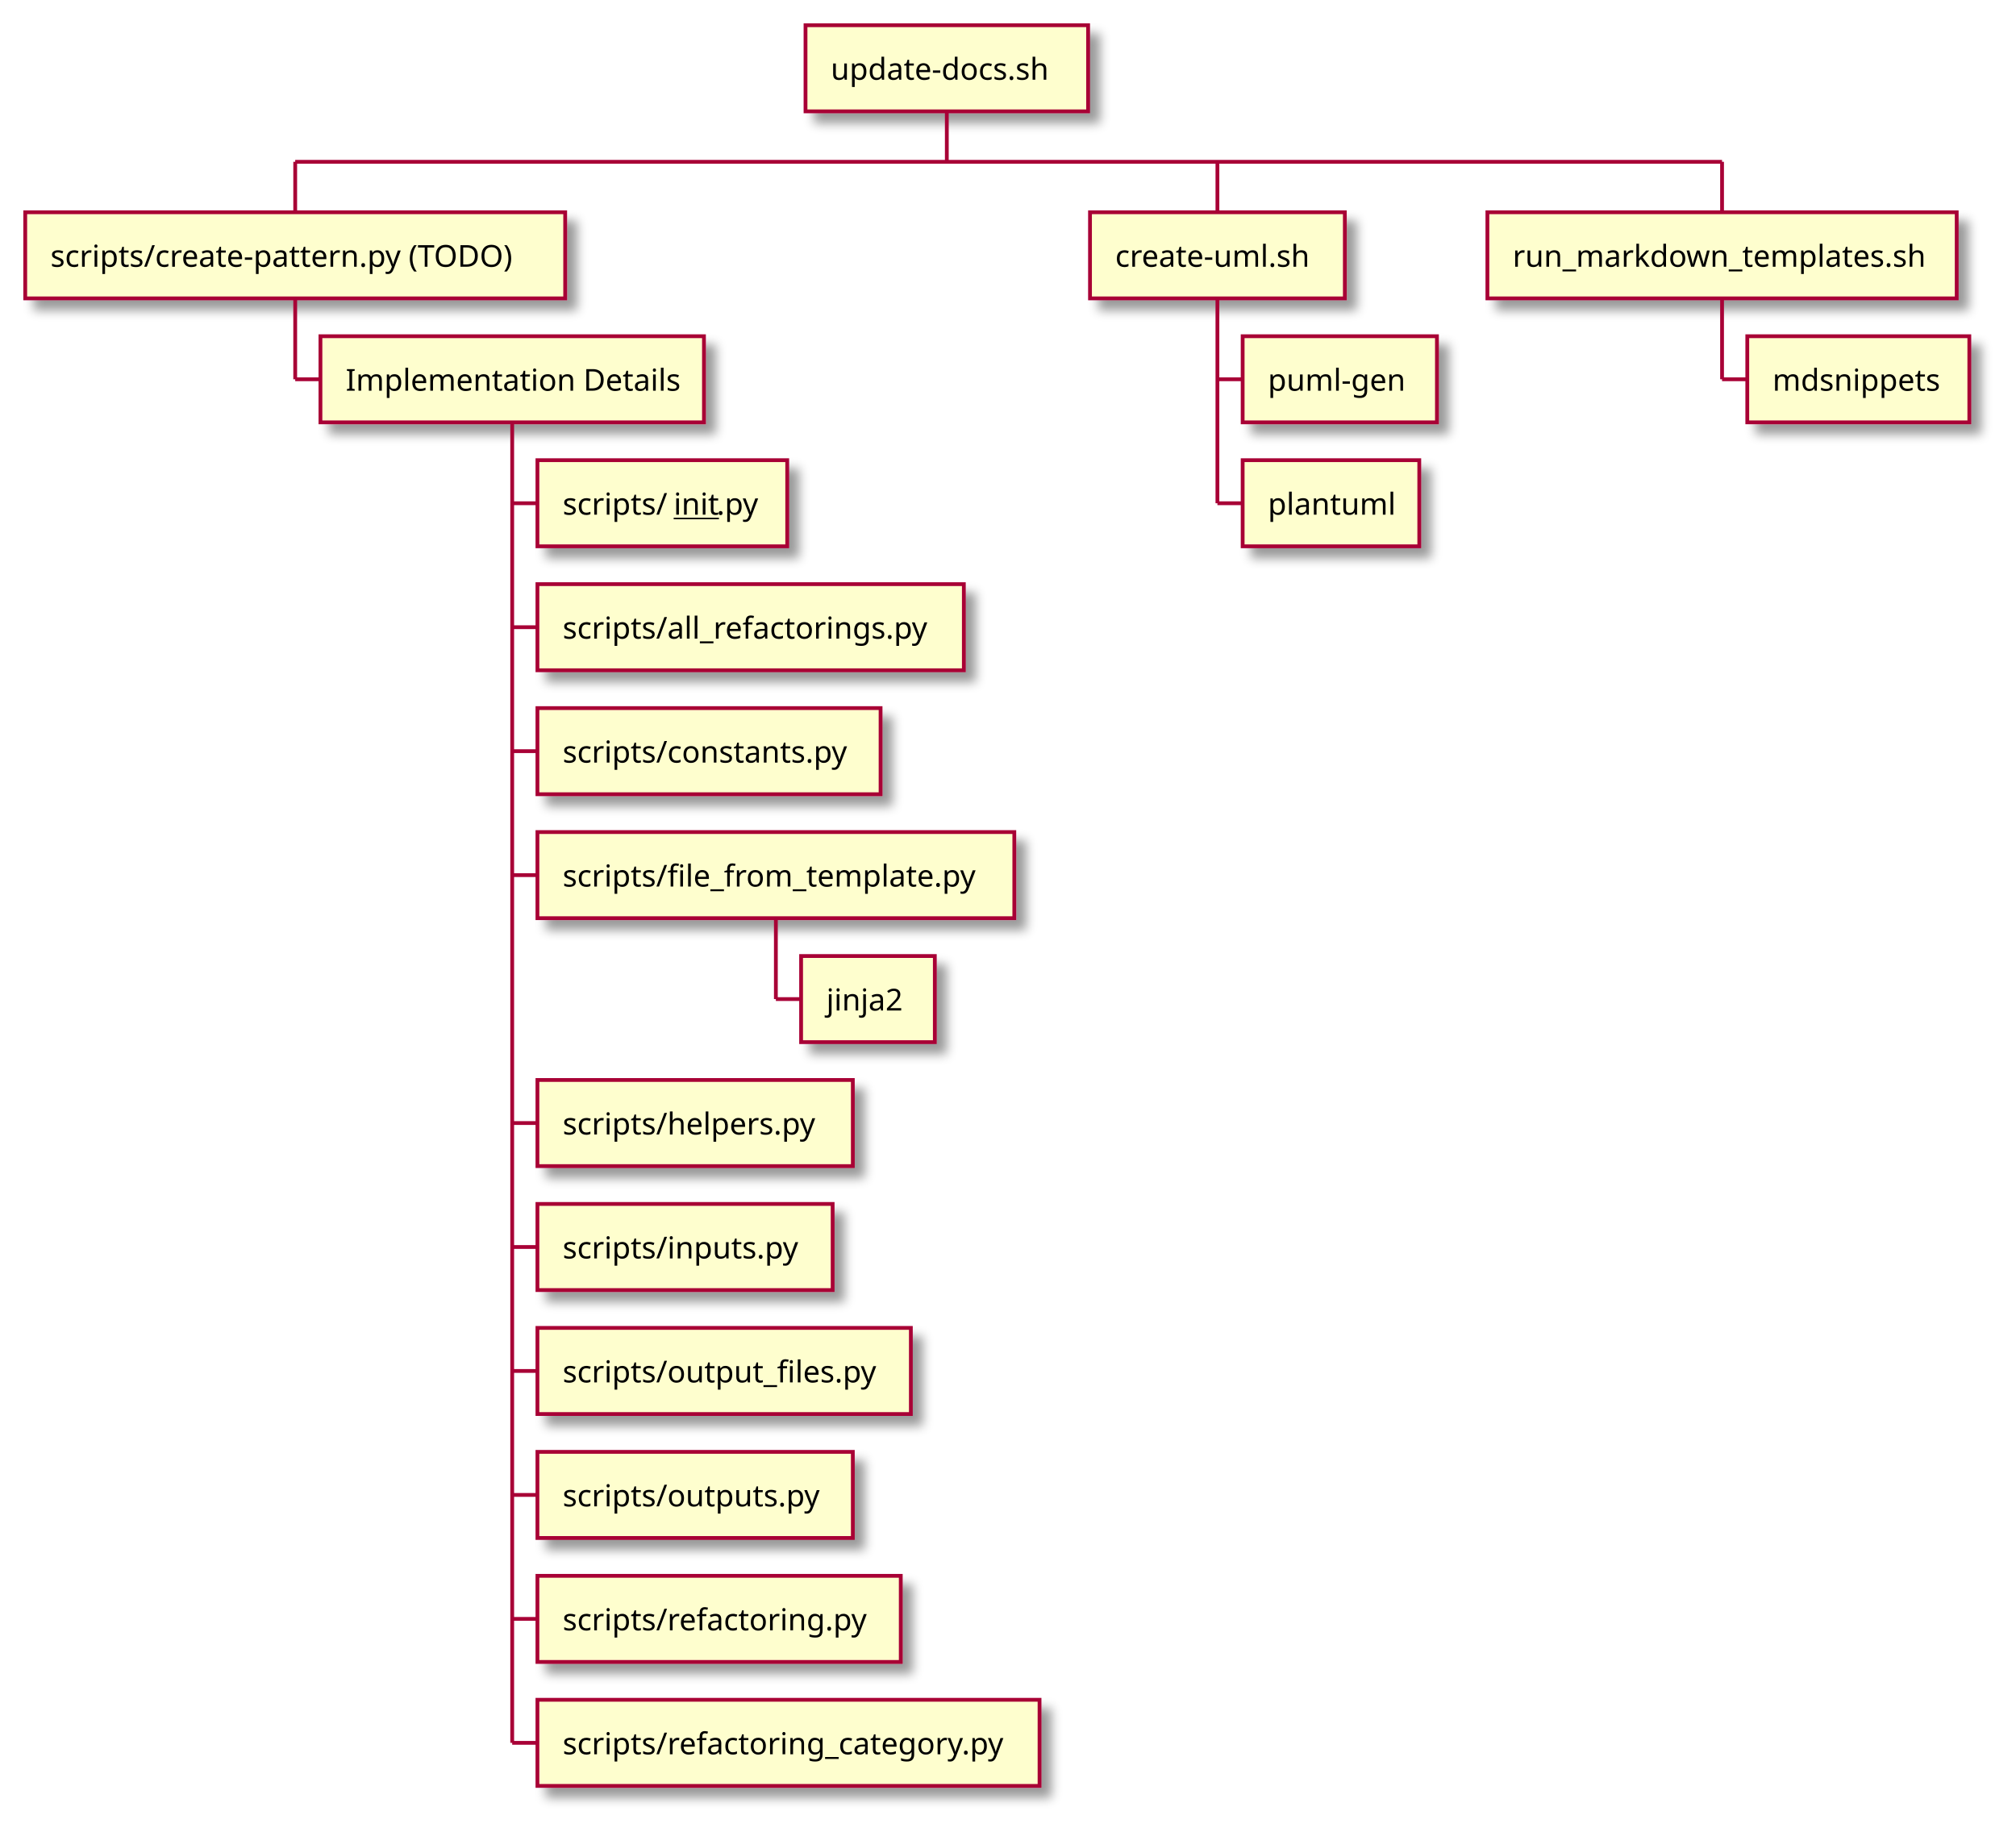
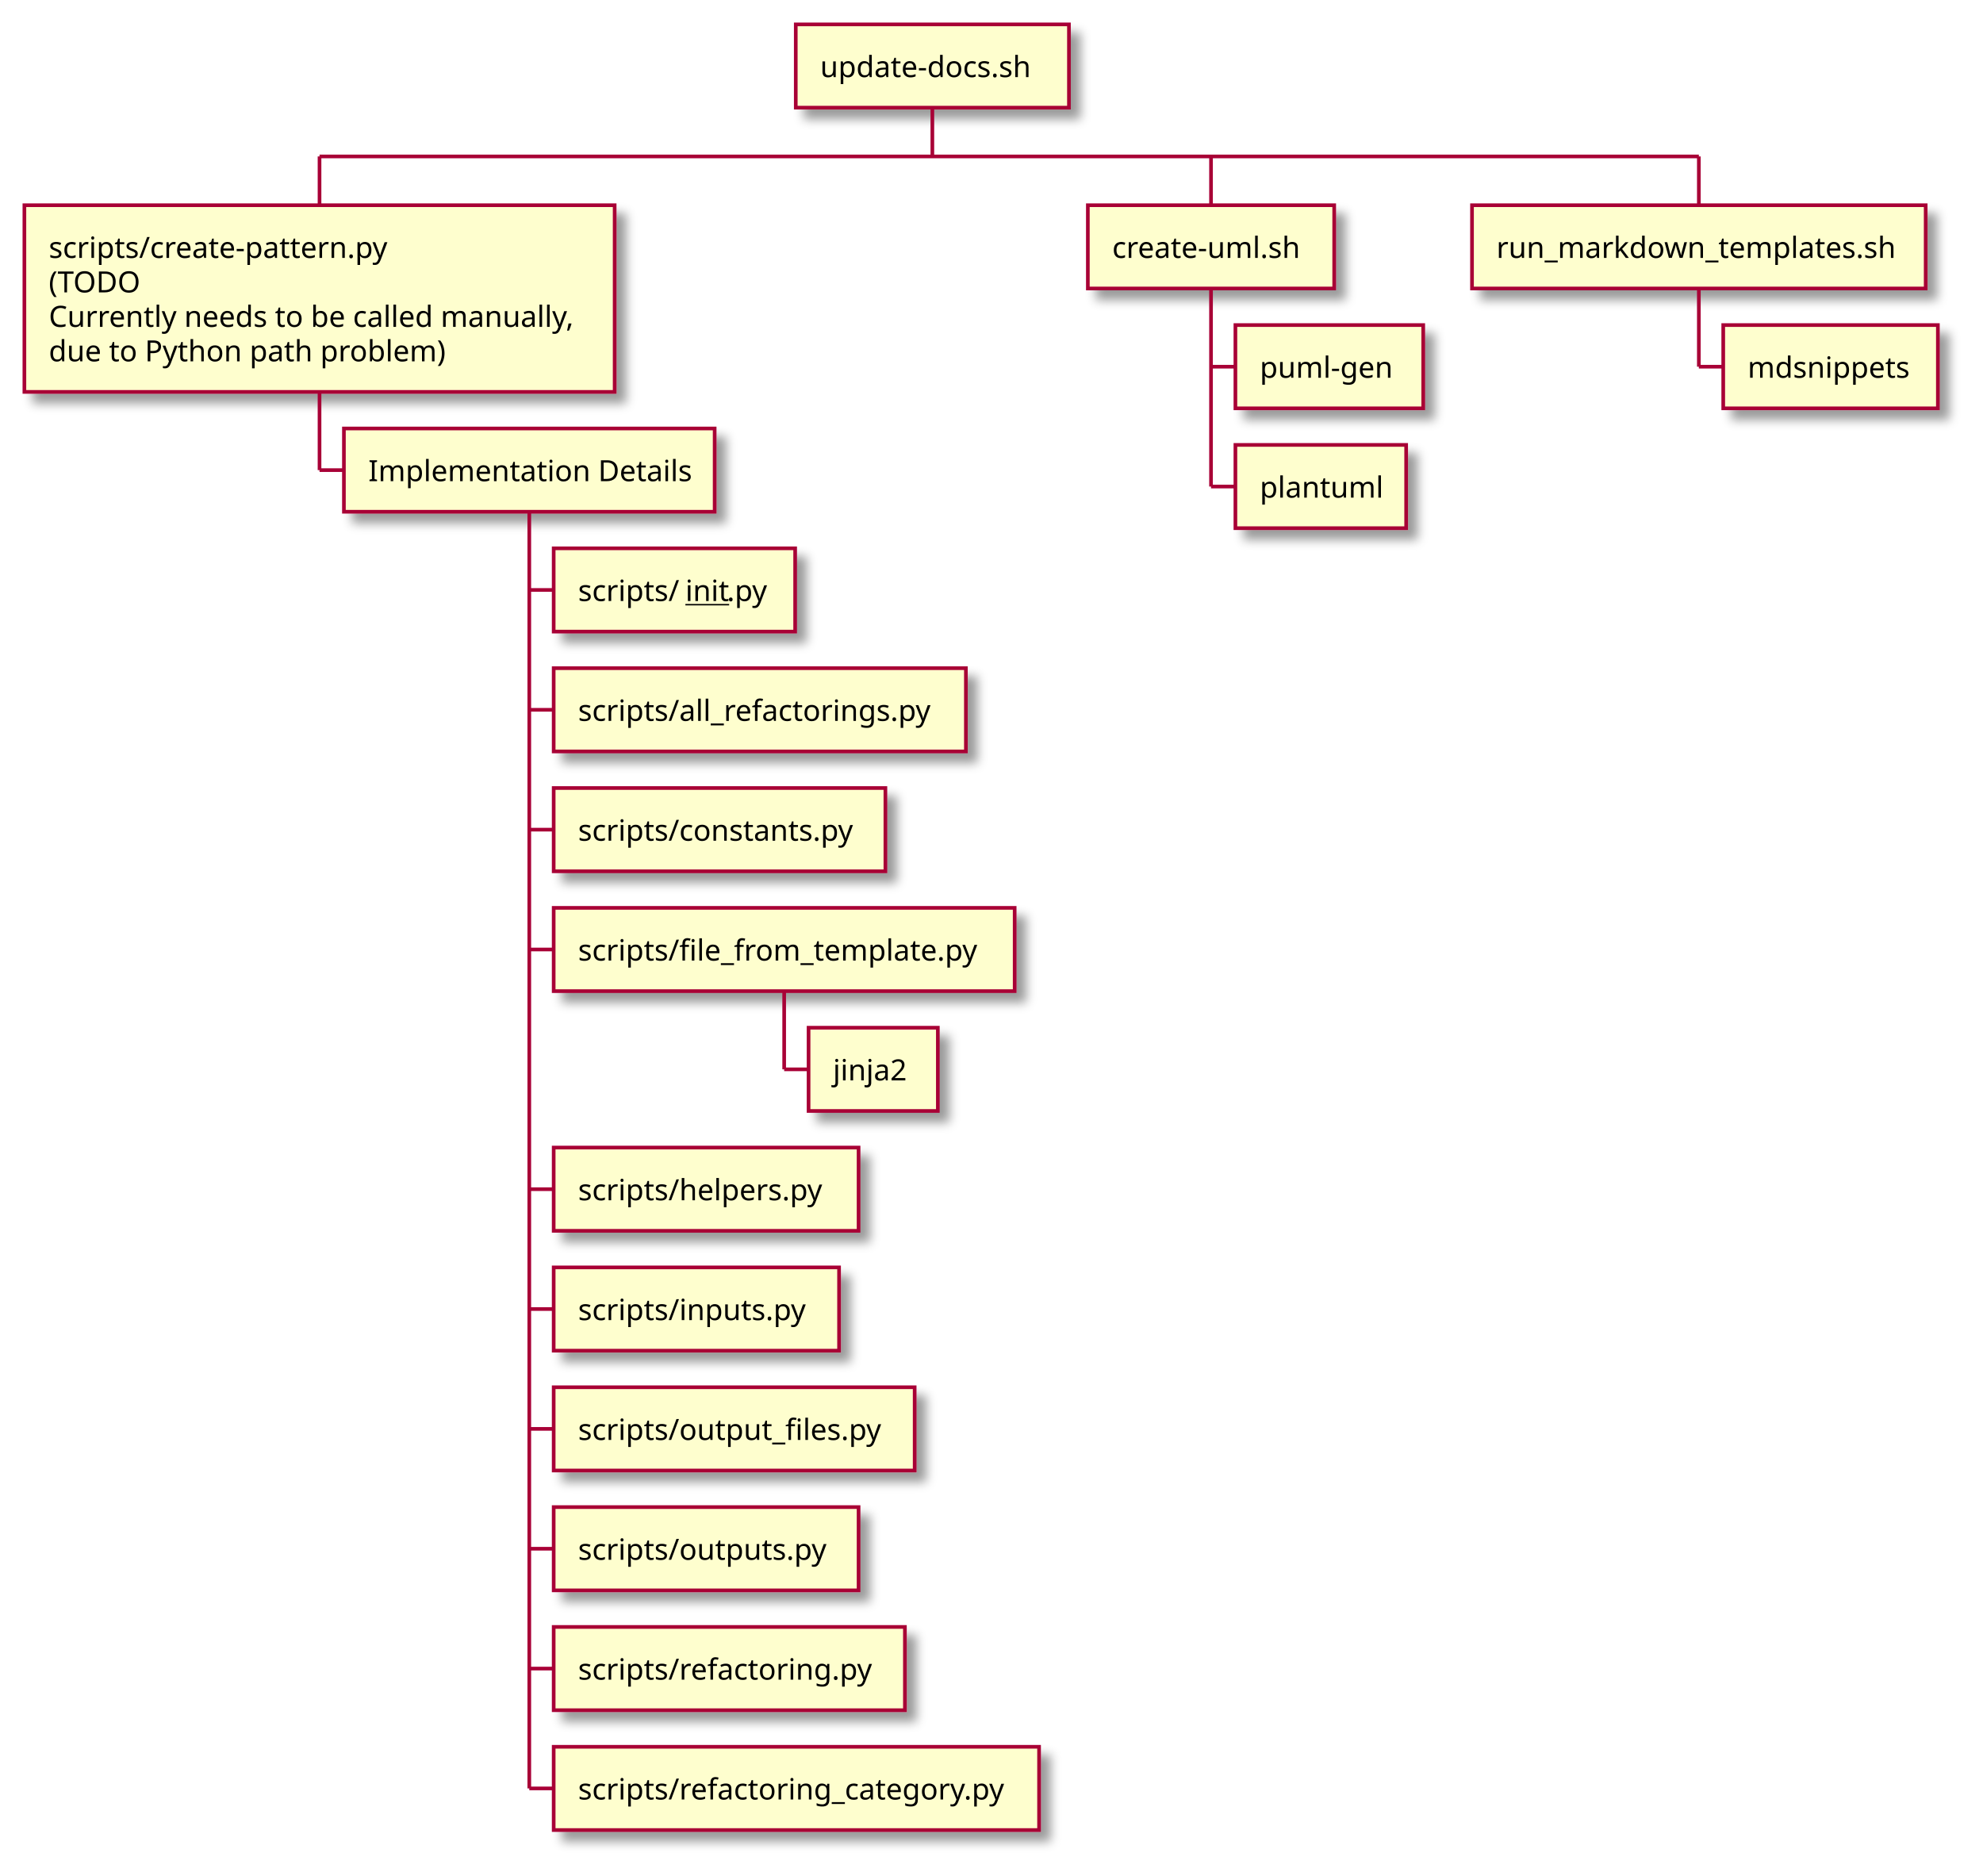
- <svg xmlns="http://www.w3.org/2000/svg" contentScriptType="application/ecmascript" contentStyleType="text/css" height="726px" preserveAspectRatio="none" style="width:799px;height:726px;" version="1.1" viewBox="0 0 799 726" width="799px" zoomAndPan="magnify">
+ <svg xmlns="http://www.w3.org/2000/svg" contentScriptType="application/ecmascript" contentStyleType="text/css" height="769px" preserveAspectRatio="none" style="width:813px;height:769px;" version="1.1" viewBox="0 0 813 769" width="813px" zoomAndPan="magnify">
  <defs>
-     <filter height="300%" id="flvr2f2puxbvm" width="300%" x="-1" y="-1">
+     <filter height="300%" id="fpa18fpytzkcc" width="300%" x="-1" y="-1">
      <feGaussianBlur result="blurOut" stdDeviation="2.0" />
      <feColorMatrix in="blurOut" result="blurOut2" type="matrix" values="0 0 0 0 0 0 0 0 0 0 0 0 0 0 0 0 0 0 .4 0" />
      <feOffset dx="4.0" dy="4.0" in="blurOut2" result="blurOut3" />
      <feBlend in="SourceGraphic" in2="blurOut3" mode="normal" />
    </filter>
  </defs>
  <g>
-     <rect fill="#FEFECE" filter="url(#flvr2f2puxbvm)" height="34.133" style="stroke:#A80036;stroke-width:1.5;" width="112" x="319.25" y="10" />
-     <text fill="#000000" font-family="sans-serif" font-size="12" lengthAdjust="spacing" textLength="92" x="329.25" y="31.602">update-docs.sh</text>
-     <line style="stroke:#A80036;stroke-width:1.5;" x1="375.25" x2="375.25" y1="44.133" y2="64.133" />
-     <line style="stroke:#A80036;stroke-width:1.5;" x1="117" x2="117" y1="64.133" y2="84.133" />
-     <rect fill="#FEFECE" filter="url(#flvr2f2puxbvm)" height="34.133" style="stroke:#A80036;stroke-width:1.5;" width="214" x="10" y="84.133" />
-     <text fill="#000000" font-family="sans-serif" font-size="12" lengthAdjust="spacing" textLength="194" x="20" y="105.734">scripts/create-pattern.py (TODO)</text>
-     <line style="stroke:#A80036;stroke-width:1.5;" x1="117" x2="127" y1="150.332" y2="150.332" />
-     <rect fill="#FEFECE" filter="url(#flvr2f2puxbvm)" height="34.133" style="stroke:#A80036;stroke-width:1.5;" width="152" x="127" y="133.266" />
-     <text fill="#000000" font-family="sans-serif" font-size="12" lengthAdjust="spacing" textLength="132" x="137" y="154.867">Implementation Details</text>
-     <line style="stroke:#A80036;stroke-width:1.5;" x1="203" x2="213" y1="199.465" y2="199.465" />
-     <rect fill="#FEFECE" filter="url(#flvr2f2puxbvm)" height="34.133" style="stroke:#A80036;stroke-width:1.5;" width="99" x="213" y="182.398" />
-     <text fill="#000000" font-family="sans-serif" font-size="12" lengthAdjust="spacing" textLength="44" x="223" y="204">scripts/</text>
-     <text fill="#000000" font-family="sans-serif" font-size="12" lengthAdjust="spacing" text-decoration="underline" textLength="17" x="267" y="204">init</text>
-     <text fill="#000000" font-family="sans-serif" font-size="12" lengthAdjust="spacing" textLength="18" x="284" y="204">.py</text>
-     <line style="stroke:#A80036;stroke-width:1.5;" x1="203" x2="213" y1="248.598" y2="248.598" />
-     <rect fill="#FEFECE" filter="url(#flvr2f2puxbvm)" height="34.133" style="stroke:#A80036;stroke-width:1.5;" width="169" x="213" y="231.531" />
-     <text fill="#000000" font-family="sans-serif" font-size="12" lengthAdjust="spacing" textLength="149" x="223" y="253.133">scripts/all_refactorings.py</text>
-     <line style="stroke:#A80036;stroke-width:1.5;" x1="203" x2="213" y1="297.731" y2="297.731" />
-     <rect fill="#FEFECE" filter="url(#flvr2f2puxbvm)" height="34.133" style="stroke:#A80036;stroke-width:1.5;" width="136" x="213" y="280.664" />
-     <text fill="#000000" font-family="sans-serif" font-size="12" lengthAdjust="spacing" textLength="116" x="223" y="302.266">scripts/constants.py</text>
-     <line style="stroke:#A80036;stroke-width:1.5;" x1="203" x2="213" y1="346.863" y2="346.863" />
-     <rect fill="#FEFECE" filter="url(#flvr2f2puxbvm)" height="34.133" style="stroke:#A80036;stroke-width:1.5;" width="189" x="213" y="329.797" />
-     <text fill="#000000" font-family="sans-serif" font-size="12" lengthAdjust="spacing" textLength="169" x="223" y="351.398">scripts/file_from_template.py</text>
-     <line style="stroke:#A80036;stroke-width:1.5;" x1="307.5" x2="317.5" y1="395.996" y2="395.996" />
-     <rect fill="#FEFECE" filter="url(#flvr2f2puxbvm)" height="34.133" style="stroke:#A80036;stroke-width:1.5;" width="53" x="317.5" y="378.93" />
-     <text fill="#000000" font-family="sans-serif" font-size="12" lengthAdjust="spacing" textLength="33" x="327.5" y="400.531">jinja2</text>
-     <line style="stroke:#A80036;stroke-width:1.5;" x1="307.5" x2="307.5" y1="363.93" y2="395.996" />
-     <line style="stroke:#A80036;stroke-width:1.5;" x1="203" x2="213" y1="445.129" y2="445.129" />
-     <rect fill="#FEFECE" filter="url(#flvr2f2puxbvm)" height="34.133" style="stroke:#A80036;stroke-width:1.5;" width="125" x="213" y="428.062" />
-     <text fill="#000000" font-family="sans-serif" font-size="12" lengthAdjust="spacing" textLength="105" x="223" y="449.664">scripts/helpers.py</text>
-     <line style="stroke:#A80036;stroke-width:1.5;" x1="203" x2="213" y1="494.262" y2="494.262" />
-     <rect fill="#FEFECE" filter="url(#flvr2f2puxbvm)" height="34.133" style="stroke:#A80036;stroke-width:1.5;" width="117" x="213" y="477.195" />
-     <text fill="#000000" font-family="sans-serif" font-size="12" lengthAdjust="spacing" textLength="97" x="223" y="498.797">scripts/inputs.py</text>
-     <line style="stroke:#A80036;stroke-width:1.5;" x1="203" x2="213" y1="543.394" y2="543.394" />
-     <rect fill="#FEFECE" filter="url(#flvr2f2puxbvm)" height="34.133" style="stroke:#A80036;stroke-width:1.5;" width="148" x="213" y="526.328" />
-     <text fill="#000000" font-family="sans-serif" font-size="12" lengthAdjust="spacing" textLength="128" x="223" y="547.93">scripts/output_files.py</text>
-     <line style="stroke:#A80036;stroke-width:1.5;" x1="203" x2="213" y1="592.527" y2="592.527" />
-     <rect fill="#FEFECE" filter="url(#flvr2f2puxbvm)" height="34.133" style="stroke:#A80036;stroke-width:1.5;" width="125" x="213" y="575.461" />
-     <text fill="#000000" font-family="sans-serif" font-size="12" lengthAdjust="spacing" textLength="105" x="223" y="597.062">scripts/outputs.py</text>
-     <line style="stroke:#A80036;stroke-width:1.5;" x1="203" x2="213" y1="641.66" y2="641.66" />
-     <rect fill="#FEFECE" filter="url(#flvr2f2puxbvm)" height="34.133" style="stroke:#A80036;stroke-width:1.5;" width="144" x="213" y="624.594" />
-     <text fill="#000000" font-family="sans-serif" font-size="12" lengthAdjust="spacing" textLength="124" x="223" y="646.195">scripts/refactoring.py</text>
-     <line style="stroke:#A80036;stroke-width:1.5;" x1="203" x2="213" y1="690.793" y2="690.793" />
-     <rect fill="#FEFECE" filter="url(#flvr2f2puxbvm)" height="34.133" style="stroke:#A80036;stroke-width:1.5;" width="199" x="213" y="673.727" />
-     <text fill="#000000" font-family="sans-serif" font-size="12" lengthAdjust="spacing" textLength="179" x="223" y="695.328">scripts/refactoring_category.py</text>
-     <line style="stroke:#A80036;stroke-width:1.5;" x1="203" x2="203" y1="167.398" y2="690.793" />
-     <line style="stroke:#A80036;stroke-width:1.5;" x1="117" x2="117" y1="118.266" y2="150.332" />
-     <line style="stroke:#A80036;stroke-width:1.5;" x1="482.5" x2="482.5" y1="64.133" y2="84.133" />
-     <rect fill="#FEFECE" filter="url(#flvr2f2puxbvm)" height="34.133" style="stroke:#A80036;stroke-width:1.5;" width="101" x="432" y="84.133" />
-     <text fill="#000000" font-family="sans-serif" font-size="12" lengthAdjust="spacing" textLength="81" x="442" y="105.734">create-uml.sh</text>
-     <line style="stroke:#A80036;stroke-width:1.5;" x1="482.5" x2="492.5" y1="150.332" y2="150.332" />
-     <rect fill="#FEFECE" filter="url(#flvr2f2puxbvm)" height="34.133" style="stroke:#A80036;stroke-width:1.5;" width="77" x="492.5" y="133.266" />
-     <text fill="#000000" font-family="sans-serif" font-size="12" lengthAdjust="spacing" textLength="57" x="502.5" y="154.867">puml-gen</text>
-     <line style="stroke:#A80036;stroke-width:1.5;" x1="482.5" x2="492.5" y1="199.465" y2="199.465" />
-     <rect fill="#FEFECE" filter="url(#flvr2f2puxbvm)" height="34.133" style="stroke:#A80036;stroke-width:1.5;" width="70" x="492.5" y="182.398" />
-     <text fill="#000000" font-family="sans-serif" font-size="12" lengthAdjust="spacing" textLength="50" x="502.5" y="204">plantuml</text>
-     <line style="stroke:#A80036;stroke-width:1.5;" x1="482.5" x2="482.5" y1="118.266" y2="199.465" />
-     <line style="stroke:#A80036;stroke-width:1.5;" x1="682.5" x2="682.5" y1="64.133" y2="84.133" />
-     <rect fill="#FEFECE" filter="url(#flvr2f2puxbvm)" height="34.133" style="stroke:#A80036;stroke-width:1.5;" width="186" x="589.5" y="84.133" />
-     <text fill="#000000" font-family="sans-serif" font-size="12" lengthAdjust="spacing" textLength="166" x="599.5" y="105.734">run_markdown_templates.sh</text>
-     <line style="stroke:#A80036;stroke-width:1.5;" x1="682.5" x2="692.5" y1="150.332" y2="150.332" />
-     <rect fill="#FEFECE" filter="url(#flvr2f2puxbvm)" height="34.133" style="stroke:#A80036;stroke-width:1.5;" width="88" x="692.5" y="133.266" />
-     <text fill="#000000" font-family="sans-serif" font-size="12" lengthAdjust="spacing" textLength="68" x="702.5" y="154.867">mdsnippets</text>
-     <line style="stroke:#A80036;stroke-width:1.5;" x1="682.5" x2="682.5" y1="118.266" y2="150.332" />
-     <line style="stroke:#A80036;stroke-width:1.5;" x1="117" x2="682.5" y1="64.133" y2="64.133" />
+     <rect fill="#FEFECE" filter="url(#fpa18fpytzkcc)" height="34.133" style="stroke:#A80036;stroke-width:1.5;" width="112" x="326.25" y="10" />
+     <text fill="#000000" font-family="sans-serif" font-size="12" lengthAdjust="spacing" textLength="92" x="336.25" y="31.602">update-docs.sh</text>
+     <line style="stroke:#A80036;stroke-width:1.5;" x1="382.25" x2="382.25" y1="44.133" y2="64.133" />
+     <line style="stroke:#A80036;stroke-width:1.5;" x1="131" x2="131" y1="64.133" y2="84.133" />
+     <rect fill="#FEFECE" filter="url(#fpa18fpytzkcc)" height="76.531" style="stroke:#A80036;stroke-width:1.5;" width="242" x="10" y="84.133" />
+     <text fill="#000000" font-family="sans-serif" font-size="12" lengthAdjust="spacing" textLength="147" x="20" y="105.734">scripts/create-pattern.py</text>
+     <text fill="#000000" font-family="sans-serif" font-size="12" lengthAdjust="spacing" textLength="39" x="20" y="119.867">(TODO</text>
+     <text fill="#000000" font-family="sans-serif" font-size="12" lengthAdjust="spacing" textLength="222" x="20" y="134">Currently needs to be called manually,</text>
+     <text fill="#000000" font-family="sans-serif" font-size="12" lengthAdjust="spacing" textLength="166" x="20" y="148.133">due to Python path problem)</text>
+     <line style="stroke:#A80036;stroke-width:1.5;" x1="131" x2="141" y1="192.731" y2="192.731" />
+     <rect fill="#FEFECE" filter="url(#fpa18fpytzkcc)" height="34.133" style="stroke:#A80036;stroke-width:1.5;" width="152" x="141" y="175.664" />
+     <text fill="#000000" font-family="sans-serif" font-size="12" lengthAdjust="spacing" textLength="132" x="151" y="197.266">Implementation Details</text>
+     <line style="stroke:#A80036;stroke-width:1.5;" x1="217" x2="227" y1="241.863" y2="241.863" />
+     <rect fill="#FEFECE" filter="url(#fpa18fpytzkcc)" height="34.133" style="stroke:#A80036;stroke-width:1.5;" width="99" x="227" y="224.797" />
+     <text fill="#000000" font-family="sans-serif" font-size="12" lengthAdjust="spacing" textLength="44" x="237" y="246.398">scripts/</text>
+     <text fill="#000000" font-family="sans-serif" font-size="12" lengthAdjust="spacing" text-decoration="underline" textLength="17" x="281" y="246.398">init</text>
+     <text fill="#000000" font-family="sans-serif" font-size="12" lengthAdjust="spacing" textLength="18" x="298" y="246.398">.py</text>
+     <line style="stroke:#A80036;stroke-width:1.5;" x1="217" x2="227" y1="290.996" y2="290.996" />
+     <rect fill="#FEFECE" filter="url(#fpa18fpytzkcc)" height="34.133" style="stroke:#A80036;stroke-width:1.5;" width="169" x="227" y="273.93" />
+     <text fill="#000000" font-family="sans-serif" font-size="12" lengthAdjust="spacing" textLength="149" x="237" y="295.531">scripts/all_refactorings.py</text>
+     <line style="stroke:#A80036;stroke-width:1.5;" x1="217" x2="227" y1="340.129" y2="340.129" />
+     <rect fill="#FEFECE" filter="url(#fpa18fpytzkcc)" height="34.133" style="stroke:#A80036;stroke-width:1.5;" width="136" x="227" y="323.062" />
+     <text fill="#000000" font-family="sans-serif" font-size="12" lengthAdjust="spacing" textLength="116" x="237" y="344.664">scripts/constants.py</text>
+     <line style="stroke:#A80036;stroke-width:1.5;" x1="217" x2="227" y1="389.262" y2="389.262" />
+     <rect fill="#FEFECE" filter="url(#fpa18fpytzkcc)" height="34.133" style="stroke:#A80036;stroke-width:1.5;" width="189" x="227" y="372.195" />
+     <text fill="#000000" font-family="sans-serif" font-size="12" lengthAdjust="spacing" textLength="169" x="237" y="393.797">scripts/file_from_template.py</text>
+     <line style="stroke:#A80036;stroke-width:1.5;" x1="321.5" x2="331.5" y1="438.394" y2="438.394" />
+     <rect fill="#FEFECE" filter="url(#fpa18fpytzkcc)" height="34.133" style="stroke:#A80036;stroke-width:1.5;" width="53" x="331.5" y="421.328" />
+     <text fill="#000000" font-family="sans-serif" font-size="12" lengthAdjust="spacing" textLength="33" x="341.5" y="442.93">jinja2</text>
+     <line style="stroke:#A80036;stroke-width:1.5;" x1="321.5" x2="321.5" y1="406.328" y2="438.394" />
+     <line style="stroke:#A80036;stroke-width:1.5;" x1="217" x2="227" y1="487.527" y2="487.527" />
+     <rect fill="#FEFECE" filter="url(#fpa18fpytzkcc)" height="34.133" style="stroke:#A80036;stroke-width:1.5;" width="125" x="227" y="470.461" />
+     <text fill="#000000" font-family="sans-serif" font-size="12" lengthAdjust="spacing" textLength="105" x="237" y="492.062">scripts/helpers.py</text>
+     <line style="stroke:#A80036;stroke-width:1.5;" x1="217" x2="227" y1="536.66" y2="536.66" />
+     <rect fill="#FEFECE" filter="url(#fpa18fpytzkcc)" height="34.133" style="stroke:#A80036;stroke-width:1.5;" width="117" x="227" y="519.594" />
+     <text fill="#000000" font-family="sans-serif" font-size="12" lengthAdjust="spacing" textLength="97" x="237" y="541.195">scripts/inputs.py</text>
+     <line style="stroke:#A80036;stroke-width:1.5;" x1="217" x2="227" y1="585.793" y2="585.793" />
+     <rect fill="#FEFECE" filter="url(#fpa18fpytzkcc)" height="34.133" style="stroke:#A80036;stroke-width:1.5;" width="148" x="227" y="568.727" />
+     <text fill="#000000" font-family="sans-serif" font-size="12" lengthAdjust="spacing" textLength="128" x="237" y="590.328">scripts/output_files.py</text>
+     <line style="stroke:#A80036;stroke-width:1.5;" x1="217" x2="227" y1="634.926" y2="634.926" />
+     <rect fill="#FEFECE" filter="url(#fpa18fpytzkcc)" height="34.133" style="stroke:#A80036;stroke-width:1.5;" width="125" x="227" y="617.859" />
+     <text fill="#000000" font-family="sans-serif" font-size="12" lengthAdjust="spacing" textLength="105" x="237" y="639.461">scripts/outputs.py</text>
+     <line style="stroke:#A80036;stroke-width:1.5;" x1="217" x2="227" y1="684.059" y2="684.059" />
+     <rect fill="#FEFECE" filter="url(#fpa18fpytzkcc)" height="34.133" style="stroke:#A80036;stroke-width:1.5;" width="144" x="227" y="666.992" />
+     <text fill="#000000" font-family="sans-serif" font-size="12" lengthAdjust="spacing" textLength="124" x="237" y="688.594">scripts/refactoring.py</text>
+     <line style="stroke:#A80036;stroke-width:1.5;" x1="217" x2="227" y1="733.191" y2="733.191" />
+     <rect fill="#FEFECE" filter="url(#fpa18fpytzkcc)" height="34.133" style="stroke:#A80036;stroke-width:1.5;" width="199" x="227" y="716.125" />
+     <text fill="#000000" font-family="sans-serif" font-size="12" lengthAdjust="spacing" textLength="179" x="237" y="737.727">scripts/refactoring_category.py</text>
+     <line style="stroke:#A80036;stroke-width:1.5;" x1="217" x2="217" y1="209.797" y2="733.191" />
+     <line style="stroke:#A80036;stroke-width:1.5;" x1="131" x2="131" y1="160.664" y2="192.731" />
+     <line style="stroke:#A80036;stroke-width:1.5;" x1="496.5" x2="496.5" y1="64.133" y2="84.133" />
+     <rect fill="#FEFECE" filter="url(#fpa18fpytzkcc)" height="34.133" style="stroke:#A80036;stroke-width:1.5;" width="101" x="446" y="84.133" />
+     <text fill="#000000" font-family="sans-serif" font-size="12" lengthAdjust="spacing" textLength="81" x="456" y="105.734">create-uml.sh</text>
+     <line style="stroke:#A80036;stroke-width:1.5;" x1="496.5" x2="506.5" y1="150.332" y2="150.332" />
+     <rect fill="#FEFECE" filter="url(#fpa18fpytzkcc)" height="34.133" style="stroke:#A80036;stroke-width:1.5;" width="77" x="506.5" y="133.266" />
+     <text fill="#000000" font-family="sans-serif" font-size="12" lengthAdjust="spacing" textLength="57" x="516.5" y="154.867">puml-gen</text>
+     <line style="stroke:#A80036;stroke-width:1.5;" x1="496.5" x2="506.5" y1="199.465" y2="199.465" />
+     <rect fill="#FEFECE" filter="url(#fpa18fpytzkcc)" height="34.133" style="stroke:#A80036;stroke-width:1.5;" width="70" x="506.5" y="182.398" />
+     <text fill="#000000" font-family="sans-serif" font-size="12" lengthAdjust="spacing" textLength="50" x="516.5" y="204">plantuml</text>
+     <line style="stroke:#A80036;stroke-width:1.5;" x1="496.5" x2="496.5" y1="118.266" y2="199.465" />
+     <line style="stroke:#A80036;stroke-width:1.5;" x1="696.5" x2="696.5" y1="64.133" y2="84.133" />
+     <rect fill="#FEFECE" filter="url(#fpa18fpytzkcc)" height="34.133" style="stroke:#A80036;stroke-width:1.5;" width="186" x="603.5" y="84.133" />
+     <text fill="#000000" font-family="sans-serif" font-size="12" lengthAdjust="spacing" textLength="166" x="613.5" y="105.734">run_markdown_templates.sh</text>
+     <line style="stroke:#A80036;stroke-width:1.5;" x1="696.5" x2="706.5" y1="150.332" y2="150.332" />
+     <rect fill="#FEFECE" filter="url(#fpa18fpytzkcc)" height="34.133" style="stroke:#A80036;stroke-width:1.5;" width="88" x="706.5" y="133.266" />
+     <text fill="#000000" font-family="sans-serif" font-size="12" lengthAdjust="spacing" textLength="68" x="716.5" y="154.867">mdsnippets</text>
+     <line style="stroke:#A80036;stroke-width:1.5;" x1="696.5" x2="696.5" y1="118.266" y2="150.332" />
+     <line style="stroke:#A80036;stroke-width:1.5;" x1="131" x2="696.5" y1="64.133" y2="64.133" />
  </g>
</svg>
